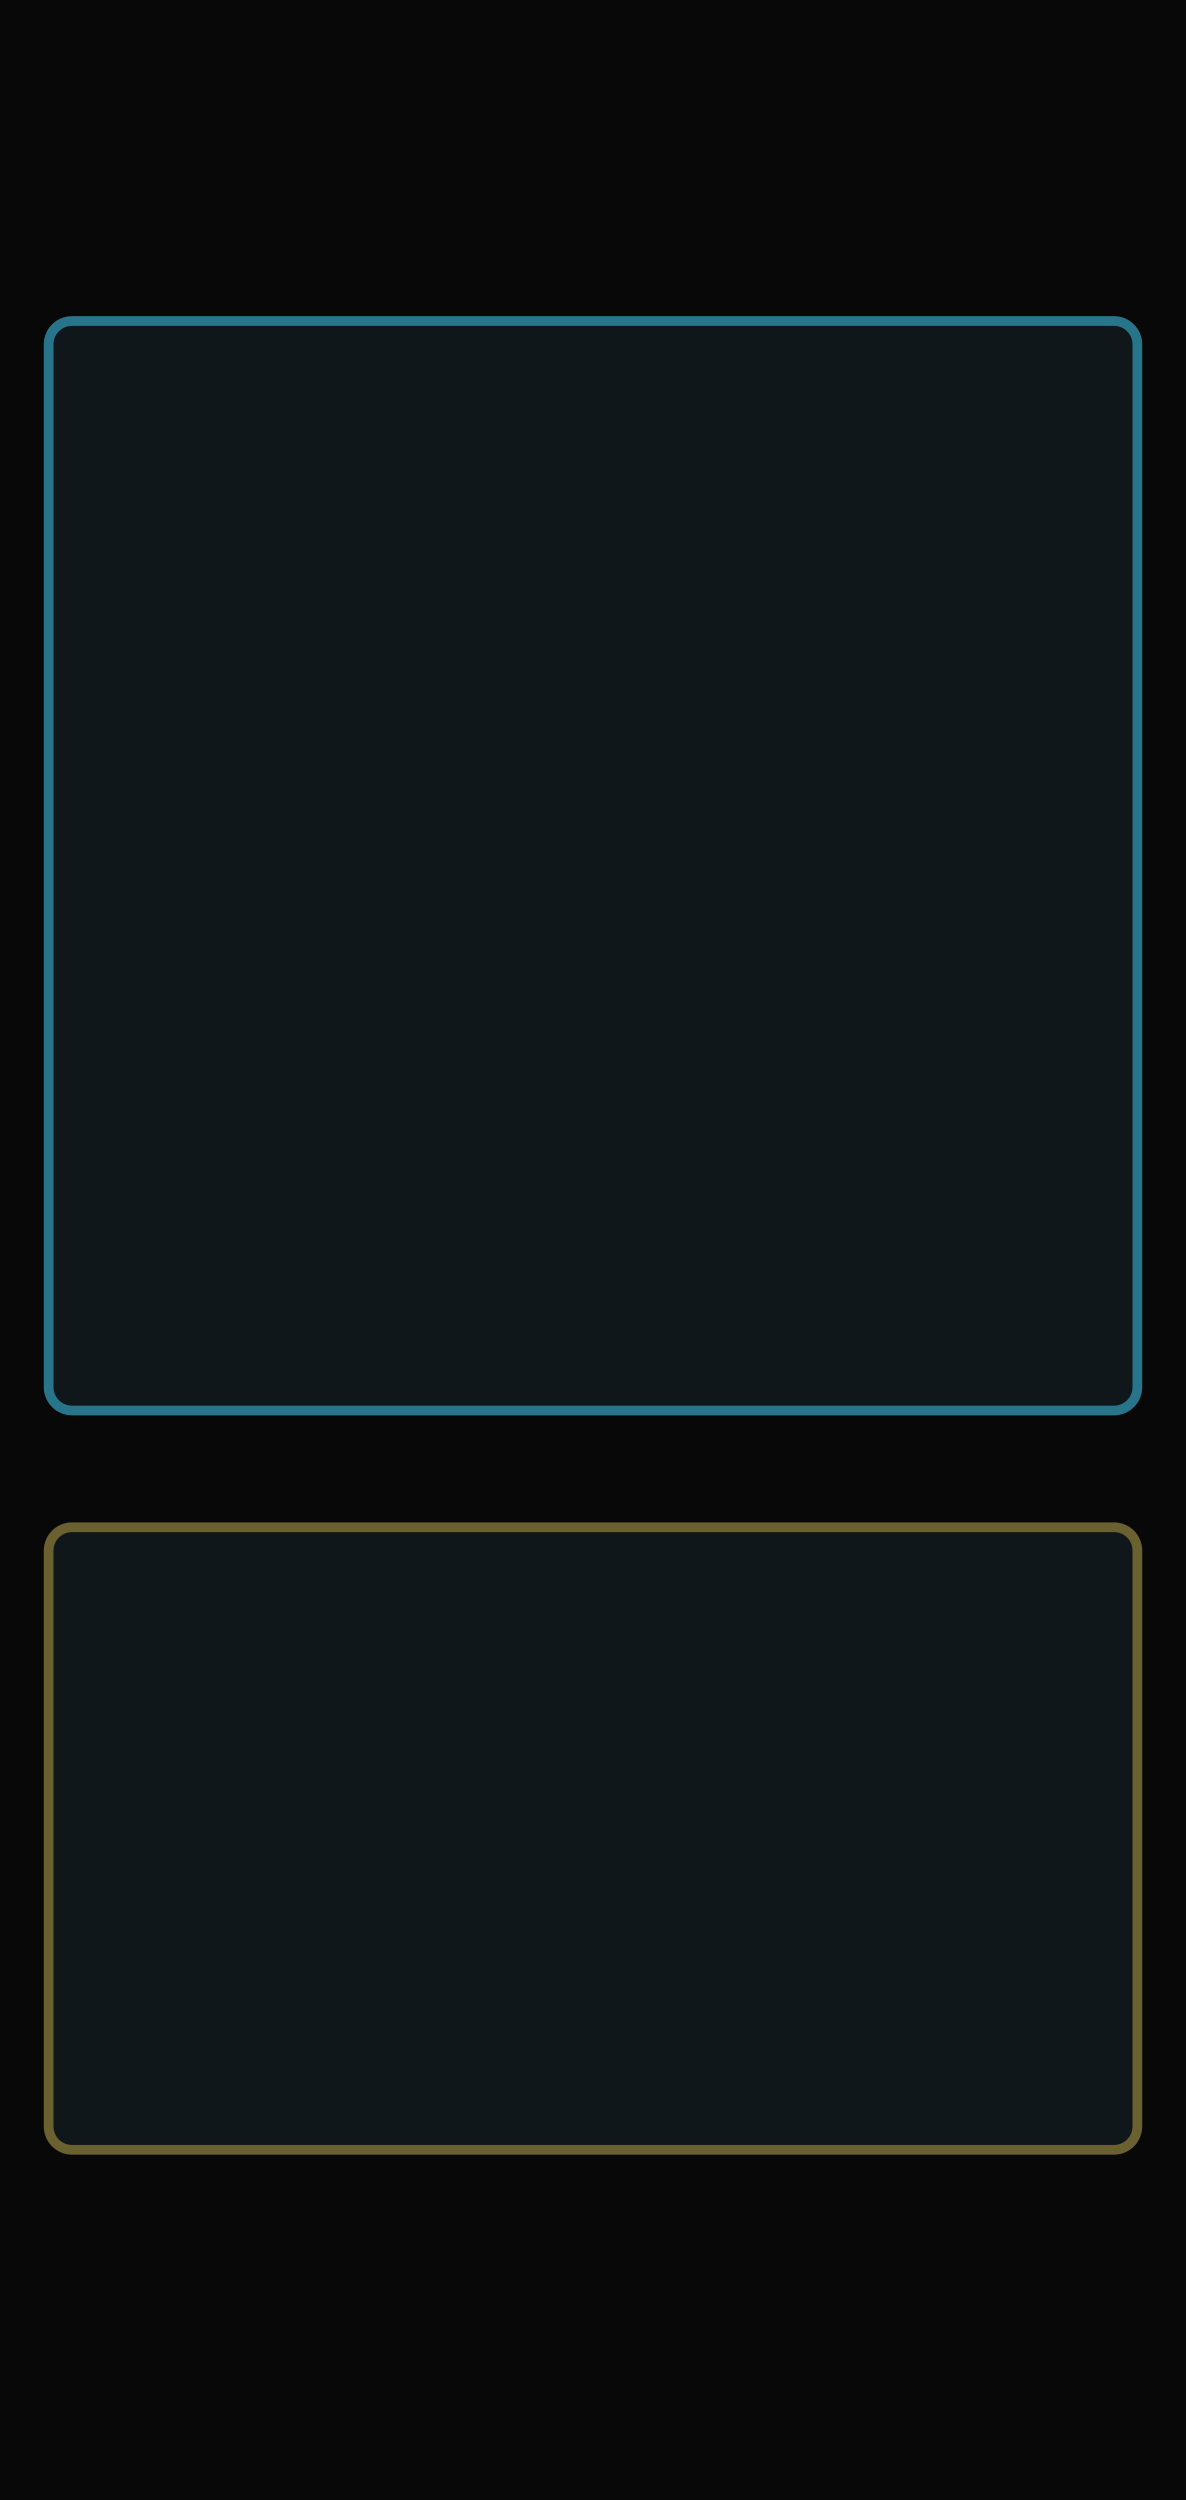
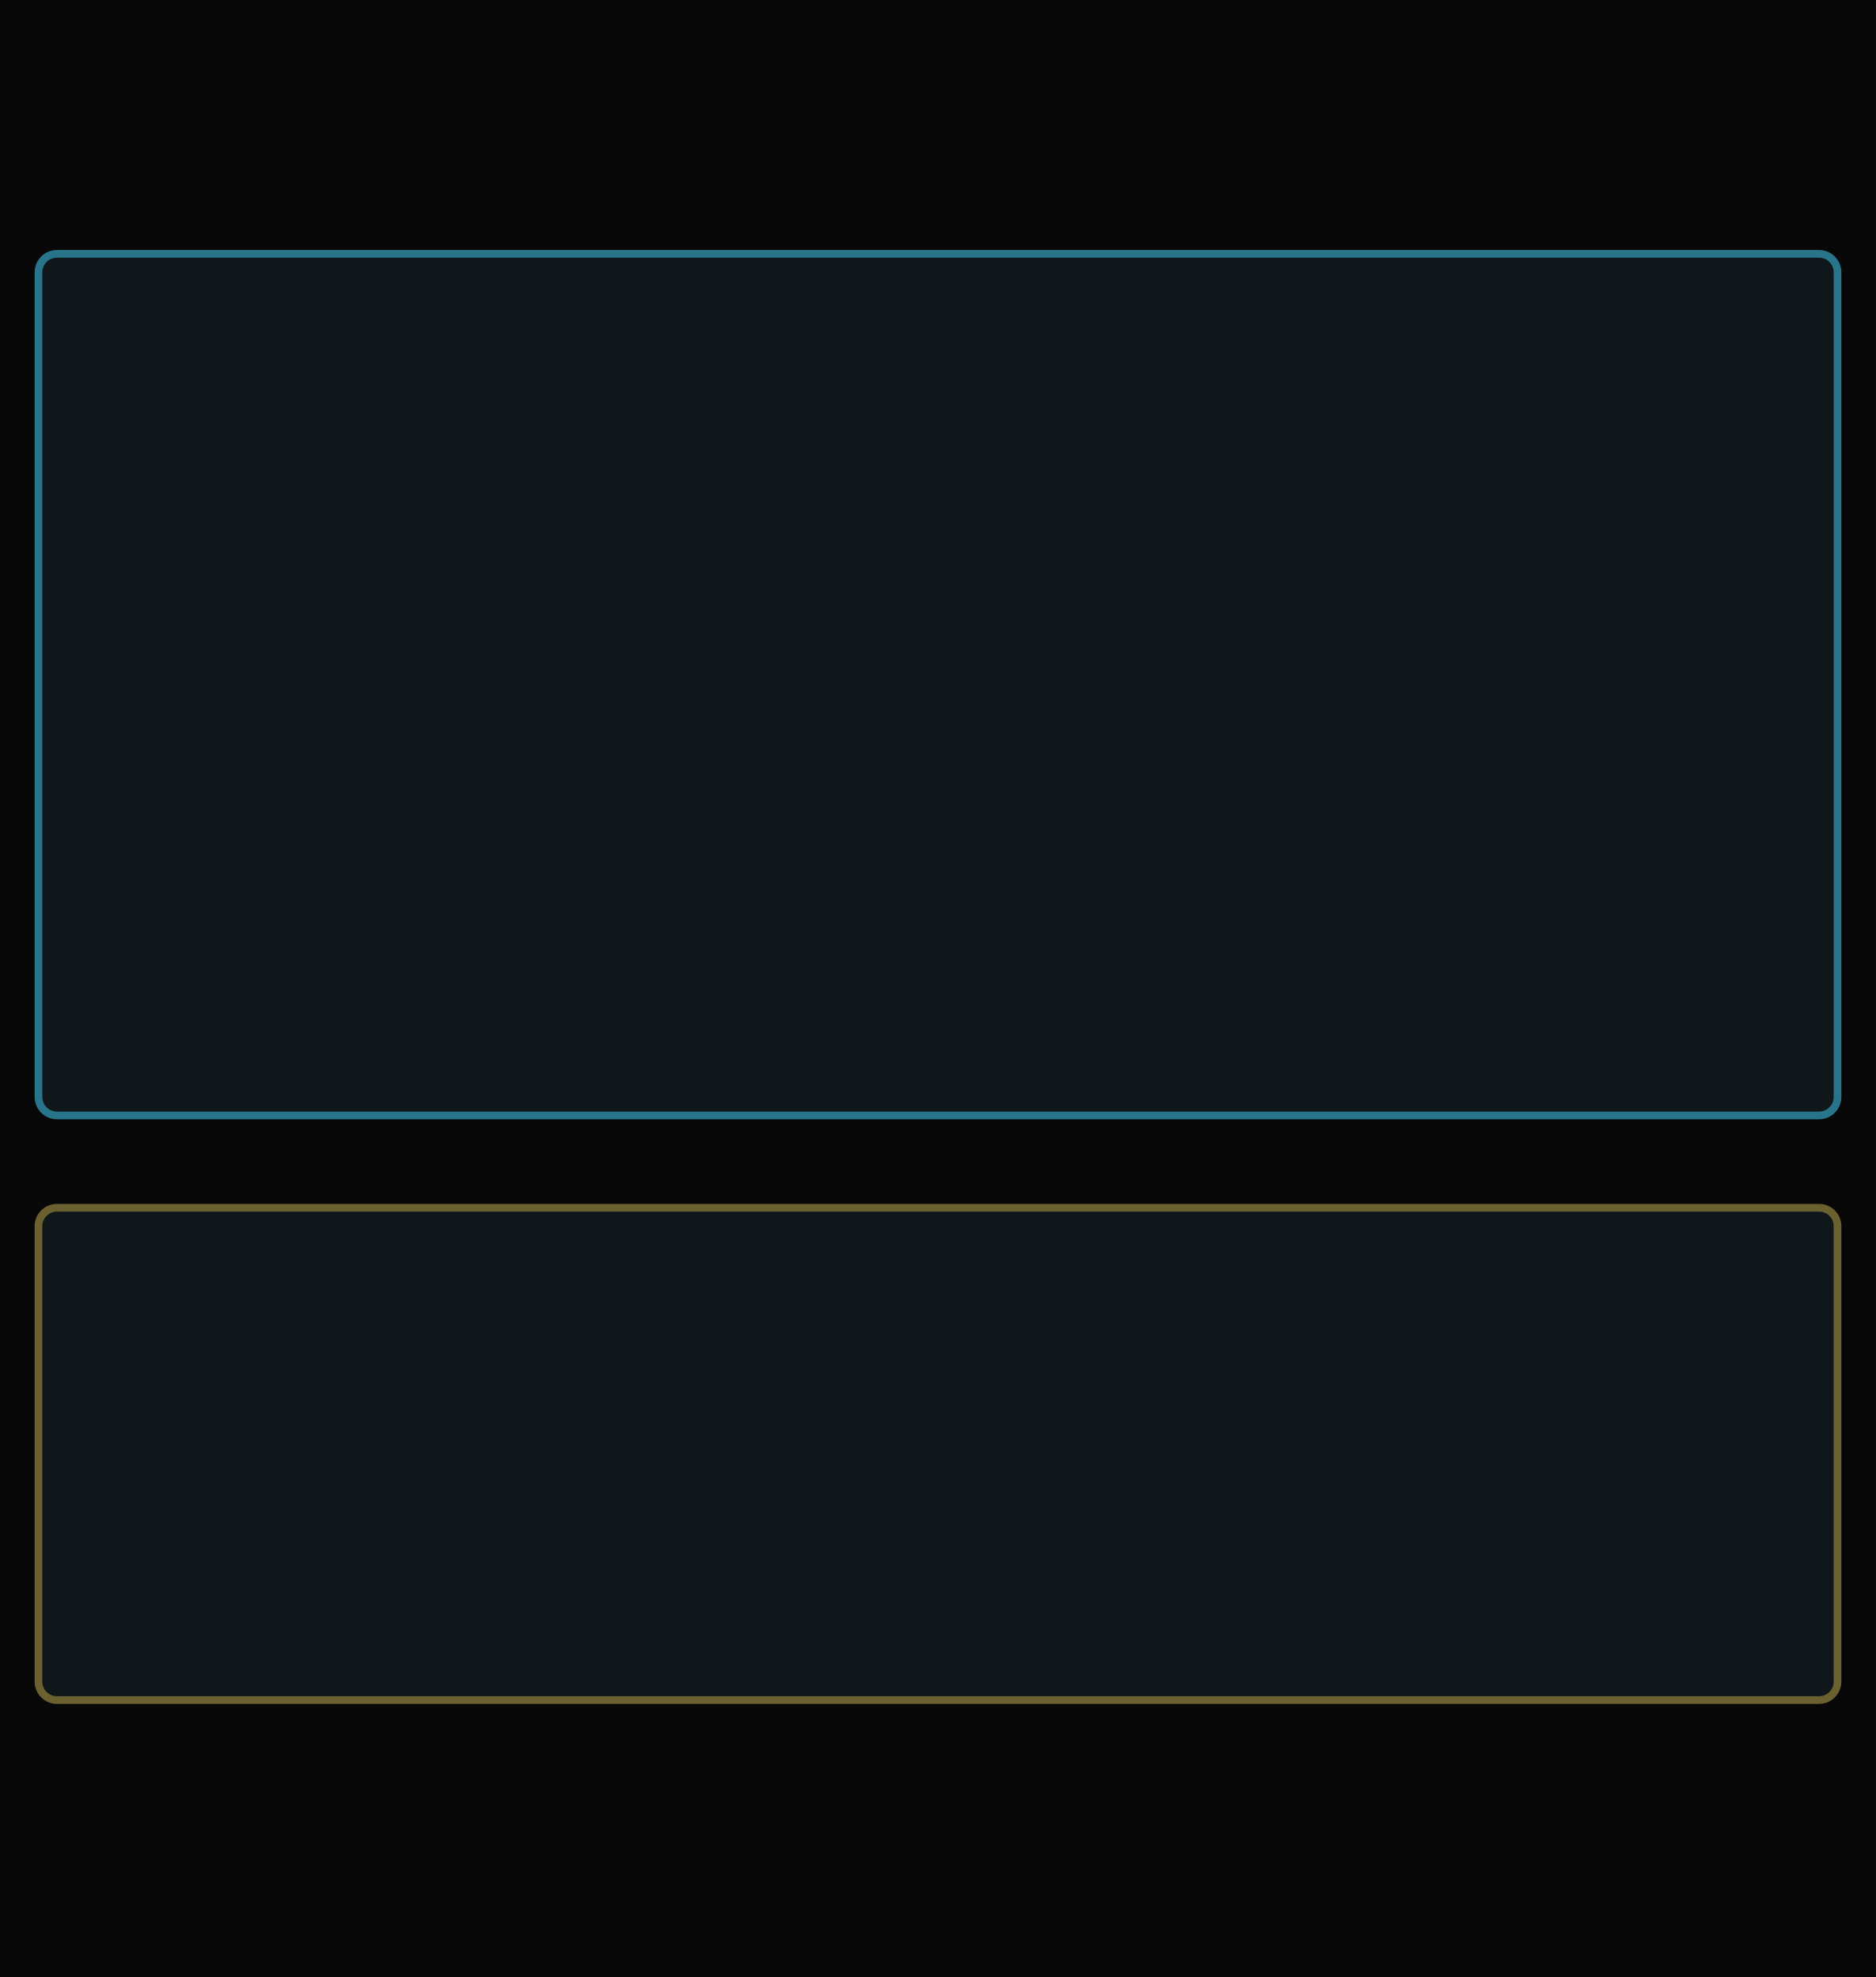
- <svg xmlns="http://www.w3.org/2000/svg" width="60.96mm" height="128.5mm" viewBox="0 0 60.96 128.5" version="1.1">
-   <rect width="60.96" height="128.5" fill="#080808" />
-   <rect x="2.5" y="16.5" width="55.96" height="56" rx="1.2" fill="#10171a" stroke="#28758b" stroke-width="0.5" />
-   <rect x="2.5" y="78.5" width="55.96" height="32" rx="1.2" fill="#10171a" stroke="#6b6030" stroke-width="0.5" />
+ <svg xmlns="http://www.w3.org/2000/svg" width="121.92mm" height="128.5mm" viewBox="0 0 121.92 128.5" version="1.1">
+   <rect width="121.92" height="128.5" fill="#080808" />
+   <rect x="2.5" y="16.5" width="116.92" height="56" rx="1.2" fill="#10171a" stroke="#28758b" stroke-width="0.5" />
+   <rect x="2.5" y="78.5" width="116.92" height="32" rx="1.2" fill="#10171a" stroke="#6b6030" stroke-width="0.5" />
  <g id="components" aria-label="Component anchors" style="display:none">
-     <rect id="RESPONSE_FIELD" x="3" y="17" width="54.96" height="55" fill="#306928" />
-     <rect id="PROMPT_FIELD" x="3" y="79" width="54.96" height="31" fill="#306928" />
+     <rect id="RESPONSE_FIELD" x="3" y="17" width="115.92" height="55" fill="#306928" />
+     <rect id="PROMPT_FIELD" x="3" y="79" width="115.92" height="31" fill="#306928" />
  </g>
</svg>
